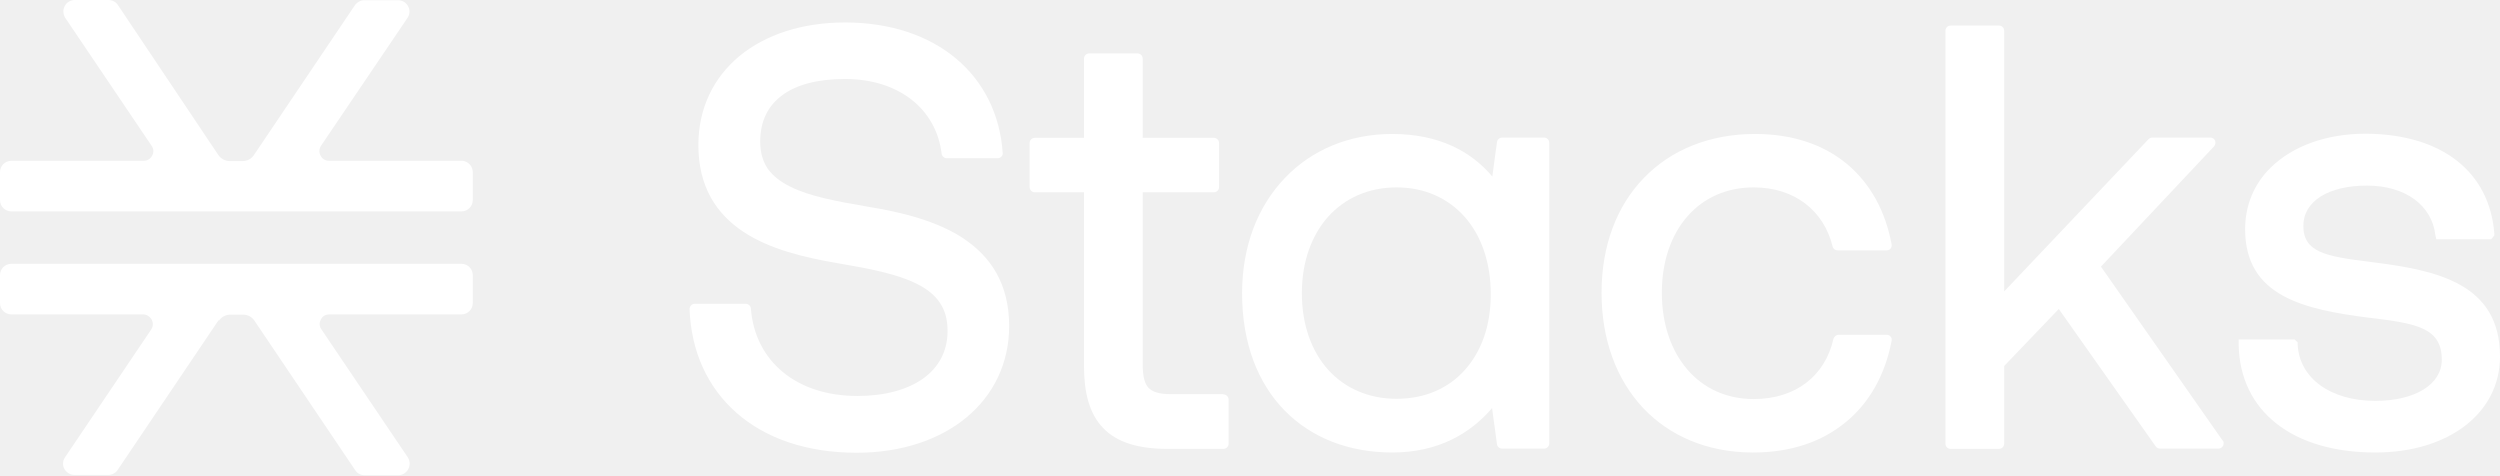
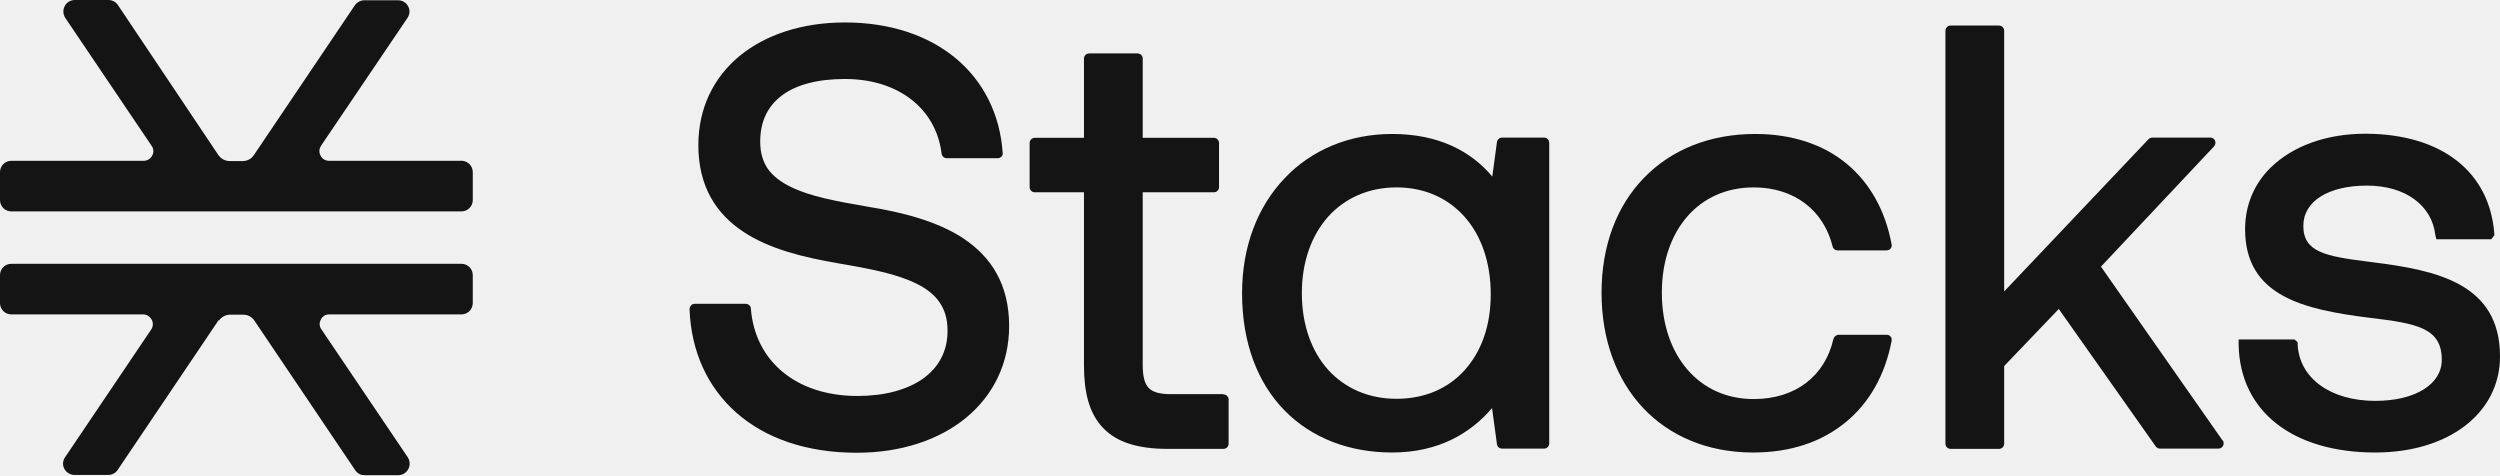
<svg xmlns="http://www.w3.org/2000/svg" width="121" height="23" viewBox="0 0 121 23" fill="none">
-   <path fill-rule="evenodd" clip-rule="evenodd" d="M15.518 7.533C15.43 7.383 15.443 7.196 15.543 7.046L19.726 0.862C19.839 0.687 19.851 0.475 19.751 0.3C19.651 0.112 19.463 0.012 19.263 0.012H17.634C17.459 0.012 17.284 0.1 17.171 0.262L12.287 7.508C12.161 7.696 11.961 7.796 11.736 7.796H11.122C10.896 7.796 10.696 7.683 10.571 7.508L5.711 0.25C5.611 0.087 5.423 0 5.248 0H3.62C3.419 0 3.219 0.112 3.131 0.3C3.031 0.487 3.056 0.7 3.156 0.862L7.339 7.059C7.44 7.196 7.452 7.383 7.364 7.533C7.277 7.696 7.126 7.783 6.951 7.783H0.551C0.238 7.783 0 8.033 0 8.333V9.682C0 9.995 0.25 10.232 0.551 10.232H22.331C22.644 10.232 22.882 9.982 22.882 9.682V8.333C22.882 8.046 22.669 7.821 22.394 7.783C22.369 7.783 22.344 7.783 22.319 7.783H15.931C15.756 7.783 15.593 7.696 15.518 7.533ZM10.583 15.492L5.699 22.738C5.598 22.9 5.411 22.988 5.235 22.988H3.607C3.407 22.988 3.219 22.875 3.119 22.7C3.018 22.525 3.031 22.3 3.144 22.138L7.314 15.954C7.415 15.804 7.427 15.629 7.339 15.467C7.252 15.317 7.101 15.217 6.926 15.217H0.551C0.25 15.217 0 14.979 0 14.667V13.318C0 13.018 0.238 12.768 0.551 12.768H22.281C22.281 12.768 22.319 12.768 22.331 12.768C22.632 12.768 22.882 13.005 22.882 13.318V14.667C22.882 14.967 22.644 15.217 22.331 15.217H15.944C15.756 15.217 15.606 15.304 15.53 15.467C15.443 15.629 15.455 15.804 15.556 15.941L19.739 22.138C19.839 22.3 19.864 22.513 19.764 22.7C19.663 22.888 19.476 23 19.275 23H17.647C17.459 23 17.296 22.913 17.196 22.763L12.312 15.517C12.186 15.329 11.986 15.229 11.761 15.229H11.147C10.921 15.229 10.721 15.342 10.596 15.517L10.583 15.492Z" fill="white" />
-   <path fill-rule="evenodd" clip-rule="evenodd" d="M74.733 6.659H72.704C72.579 6.659 72.479 6.746 72.454 6.871L72.228 8.545C71.201 7.321 69.636 6.484 67.381 6.484C65.302 6.484 63.474 7.258 62.184 8.62C60.881 9.982 60.117 11.906 60.117 14.192C60.117 16.616 60.881 18.552 62.184 19.877C63.486 21.201 65.302 21.901 67.381 21.901C69.648 21.901 71.189 20.951 72.216 19.752L72.454 21.501C72.466 21.626 72.579 21.713 72.704 21.713H74.733C74.871 21.713 74.984 21.601 74.984 21.463V6.909C74.984 6.771 74.871 6.659 74.733 6.659ZM64.288 17.903C63.486 17.016 63.01 15.729 63.01 14.192C63.01 12.655 63.486 11.381 64.288 10.482C65.089 9.595 66.229 9.07 67.594 9.07C68.96 9.07 70.087 9.595 70.888 10.494C71.69 11.394 72.153 12.693 72.153 14.242C72.153 15.791 71.69 17.016 70.901 17.903C70.112 18.79 68.972 19.302 67.594 19.302C66.217 19.302 65.077 18.777 64.275 17.89L64.288 17.903Z" fill="white" />
-   <path d="M114.838 12.693L114.65 12.668C112.559 12.406 111.482 12.206 111.482 10.932C111.482 9.745 112.684 8.983 114.563 8.983C116.441 8.983 117.706 9.957 117.869 11.369L117.919 11.581H120.575L120.725 11.394V11.294C120.487 8.308 118.182 6.509 114.563 6.472H114.488C112.609 6.472 110.981 7.059 109.904 8.108C109.09 8.908 108.664 9.945 108.664 11.094C108.664 14.342 111.507 14.98 114.675 15.379C116.98 15.654 118.182 15.867 118.182 17.416C118.182 18.603 116.892 19.402 114.964 19.402C112.797 19.402 111.281 18.303 111.206 16.666V16.566L111.056 16.429H108.351V16.691C108.413 19.902 110.956 21.901 114.964 21.901C118.52 21.901 121 19.989 121 17.253C121 13.73 117.957 13.081 114.838 12.693Z" fill="white" />
-   <path fill-rule="evenodd" clip-rule="evenodd" d="M107.585 21.338L101.686 12.905L107.16 7.084C107.222 7.009 107.247 6.909 107.21 6.809C107.172 6.721 107.084 6.659 106.984 6.659H104.179C104.116 6.659 104.041 6.684 103.991 6.734L97.002 14.105V1.487C97.002 1.349 96.889 1.237 96.752 1.237H94.41C94.272 1.237 94.159 1.349 94.159 1.487V21.476C94.159 21.613 94.272 21.726 94.41 21.726H96.752C96.889 21.726 97.002 21.613 97.002 21.476V17.715L99.645 14.954L104.342 21.613C104.392 21.676 104.467 21.713 104.542 21.713H107.373C107.46 21.713 107.548 21.663 107.598 21.576C107.636 21.488 107.636 21.388 107.585 21.313V21.338Z" fill="white" />
-   <path fill-rule="evenodd" clip-rule="evenodd" d="M91.329 16.204H88.987C88.874 16.204 88.774 16.291 88.737 16.404C88.536 17.303 88.073 18.028 87.422 18.527C86.77 19.027 85.906 19.314 84.879 19.314C83.552 19.314 82.449 18.79 81.673 17.89C80.896 16.991 80.433 15.704 80.433 14.167C80.433 12.63 80.896 11.356 81.673 10.469C82.449 9.582 83.552 9.07 84.879 9.07C86.858 9.07 88.273 10.194 88.699 11.931C88.724 12.043 88.824 12.118 88.937 12.118H91.317C91.392 12.118 91.467 12.081 91.504 12.031C91.555 11.968 91.567 11.893 91.555 11.831C91.254 10.207 90.515 8.87 89.388 7.933C88.261 6.996 86.745 6.484 84.954 6.484C82.75 6.484 80.884 7.246 79.569 8.608C78.254 9.957 77.515 11.881 77.515 14.167C77.515 16.453 78.241 18.377 79.531 19.752C80.809 21.101 82.625 21.888 84.791 21.901C84.816 21.901 84.841 21.901 84.867 21.901C86.658 21.901 88.173 21.388 89.325 20.439C90.478 19.502 91.242 18.14 91.555 16.491C91.567 16.416 91.555 16.341 91.504 16.291C91.454 16.229 91.392 16.204 91.317 16.204H91.329Z" fill="white" />
-   <path fill-rule="evenodd" clip-rule="evenodd" d="M59.215 19.077H56.66C56.096 19.077 55.783 18.965 55.595 18.777C55.407 18.577 55.307 18.24 55.307 17.653V9.307H58.751C58.889 9.307 59.002 9.195 59.002 9.057V6.921C59.002 6.784 58.889 6.671 58.751 6.671H55.307V2.836C55.307 2.698 55.194 2.586 55.057 2.586H52.715C52.577 2.586 52.464 2.698 52.464 2.836V6.671H50.084C49.947 6.671 49.834 6.784 49.834 6.921V9.057C49.834 9.195 49.947 9.307 50.084 9.307H52.464V17.678C52.464 18.989 52.715 20.014 53.391 20.714C54.055 21.413 55.094 21.726 56.522 21.726H59.215C59.353 21.726 59.465 21.613 59.465 21.476V19.339C59.465 19.202 59.353 19.09 59.215 19.09V19.077Z" fill="white" />
-   <path fill-rule="evenodd" clip-rule="evenodd" d="M46.639 11.544C45.349 10.694 43.645 10.269 42.017 10.007C40.502 9.745 39.186 9.507 38.247 9.033C37.784 8.808 37.42 8.52 37.17 8.183C36.932 7.833 36.794 7.408 36.794 6.859C36.794 5.859 37.17 5.122 37.859 4.61C38.548 4.098 39.575 3.823 40.902 3.823C43.495 3.823 45.311 5.272 45.574 7.433C45.586 7.558 45.699 7.658 45.824 7.658H48.279C48.354 7.658 48.417 7.633 48.467 7.583C48.517 7.533 48.542 7.471 48.53 7.396C48.404 5.535 47.603 3.948 46.275 2.836C44.948 1.724 43.094 1.087 40.902 1.087C38.823 1.087 37.057 1.674 35.792 2.711C34.527 3.76 33.801 5.247 33.801 7.021C33.801 9.045 34.678 10.357 35.98 11.219C37.258 12.068 38.948 12.468 40.564 12.743C42.092 13.005 43.42 13.255 44.384 13.742C44.86 13.98 45.223 14.267 45.474 14.63C45.724 14.992 45.862 15.429 45.862 16.016C45.862 17.016 45.424 17.79 44.672 18.328C43.908 18.865 42.819 19.165 41.503 19.165C40.013 19.165 38.773 18.74 37.884 18.003C36.995 17.266 36.444 16.216 36.343 14.942C36.343 14.817 36.231 14.704 36.093 14.704H33.626C33.563 14.704 33.488 14.729 33.45 14.78C33.4 14.829 33.375 14.892 33.375 14.967C33.45 17.003 34.239 18.74 35.642 19.977C37.045 21.213 39.036 21.913 41.466 21.913C43.62 21.913 45.461 21.288 46.764 20.214C48.079 19.127 48.843 17.59 48.843 15.779C48.843 13.742 47.954 12.431 46.651 11.556L46.639 11.544Z" fill="white" />
+   <path fill-rule="evenodd" clip-rule="evenodd" d="M15.518 7.533C15.43 7.383 15.443 7.196 15.543 7.046L19.726 0.862C19.839 0.687 19.851 0.475 19.751 0.3C19.651 0.112 19.463 0.012 19.263 0.012H17.634C17.459 0.012 17.284 0.1 17.171 0.262L12.287 7.508C12.161 7.696 11.961 7.796 11.736 7.796H11.122C10.896 7.796 10.696 7.683 10.571 7.508L5.711 0.25C5.611 0.087 5.423 0 5.248 0H3.62C3.419 0 3.219 0.112 3.131 0.3C3.031 0.487 3.056 0.7 3.156 0.862L7.339 7.059C7.44 7.196 7.452 7.383 7.364 7.533C7.277 7.696 7.126 7.783 6.951 7.783H0.551C0.238 7.783 0 8.033 0 8.333V9.682C0 9.995 0.25 10.232 0.551 10.232H22.331C22.644 10.232 22.882 9.982 22.882 9.682V8.333C22.882 8.046 22.669 7.821 22.394 7.783C22.369 7.783 22.344 7.783 22.319 7.783H15.931C15.756 7.783 15.593 7.696 15.518 7.533ZM10.583 15.492L5.699 22.738C5.598 22.9 5.411 22.988 5.235 22.988H3.607C3.407 22.988 3.219 22.875 3.119 22.7C3.018 22.525 3.031 22.3 3.144 22.138L7.314 15.954C7.415 15.804 7.427 15.629 7.339 15.467C7.252 15.317 7.101 15.217 6.926 15.217H0.551C0.25 15.217 0 14.979 0 14.667V13.318C0 13.018 0.238 12.768 0.551 12.768H22.281C22.281 12.768 22.319 12.768 22.331 12.768C22.632 12.768 22.882 13.005 22.882 13.318V14.667C22.882 14.967 22.644 15.217 22.331 15.217H15.944C15.756 15.217 15.606 15.304 15.53 15.467C15.443 15.629 15.455 15.804 15.556 15.941L19.739 22.138C19.839 22.3 19.864 22.513 19.764 22.7C19.663 22.888 19.476 23 19.275 23H17.647C17.459 23 17.296 22.913 17.196 22.763L12.312 15.517C12.186 15.329 11.986 15.229 11.761 15.229H11.147C10.921 15.229 10.721 15.342 10.596 15.517L10.583 15.492Z" fill="#141414" />
+   <path fill-rule="evenodd" clip-rule="evenodd" d="M74.732 6.659H72.703C72.578 6.659 72.478 6.746 72.453 6.871L72.227 8.545C71.2 7.321 69.635 6.484 67.38 6.484C65.301 6.484 63.473 7.258 62.183 8.62C60.88 9.982 60.116 11.906 60.116 14.192C60.116 16.616 60.88 18.552 62.183 19.877C63.485 21.201 65.301 21.901 67.38 21.901C69.647 21.901 71.188 20.951 72.215 19.752L72.453 21.501C72.465 21.626 72.578 21.713 72.703 21.713H74.732C74.87 21.713 74.983 21.601 74.983 21.463V6.909C74.983 6.771 74.87 6.659 74.732 6.659ZM64.287 17.903C63.485 17.016 63.009 15.729 63.009 14.192C63.009 12.655 63.485 11.381 64.287 10.482C65.088 9.595 66.228 9.07 67.593 9.07C68.959 9.07 70.086 9.595 70.887 10.494C71.689 11.394 72.152 12.693 72.152 14.242C72.152 15.791 71.689 17.016 70.9 17.903C70.111 18.79 68.971 19.302 67.593 19.302C66.216 19.302 65.076 18.777 64.274 17.89L64.287 17.903Z" fill="#141414" />
+   <path d="M114.838 12.693L114.65 12.668C112.558 12.406 111.481 12.206 111.481 10.932C111.481 9.745 112.684 8.983 114.562 8.983C116.441 8.983 117.706 9.957 117.869 11.369L117.919 11.581H120.574L120.724 11.394V11.294C120.486 8.308 118.182 6.509 114.562 6.472H114.487C112.608 6.472 110.98 7.059 109.903 8.108C109.089 8.908 108.663 9.945 108.663 11.094C108.663 14.342 111.506 14.98 114.675 15.379C116.979 15.654 118.182 15.867 118.182 17.416C118.182 18.603 116.892 19.402 114.963 19.402C112.796 19.402 111.281 18.303 111.206 16.666V16.566L111.055 16.429H108.35V16.691C108.413 19.902 110.955 21.901 114.963 21.901C118.52 21.901 121 19.989 121 17.253C121 13.73 117.956 13.081 114.838 12.693Z" fill="#141414" />
+   <path fill-rule="evenodd" clip-rule="evenodd" d="M107.585 21.338L101.686 12.905L107.16 7.084C107.222 7.009 107.247 6.909 107.21 6.809C107.172 6.721 107.084 6.659 106.984 6.659H104.179C104.116 6.659 104.041 6.684 103.991 6.734L97.002 14.105V1.487C97.002 1.349 96.889 1.237 96.752 1.237H94.41C94.272 1.237 94.159 1.349 94.159 1.487V21.476C94.159 21.613 94.272 21.726 94.41 21.726H96.752C96.889 21.726 97.002 21.613 97.002 21.476V17.715L99.645 14.954L104.342 21.613C104.392 21.676 104.467 21.713 104.542 21.713H107.373C107.46 21.713 107.548 21.663 107.598 21.576C107.636 21.488 107.636 21.388 107.585 21.313V21.338Z" fill="#141414" />
+   <path fill-rule="evenodd" clip-rule="evenodd" d="M91.329 16.204H88.987C88.874 16.204 88.774 16.291 88.737 16.404C88.536 17.303 88.073 18.028 87.422 18.527C86.77 19.027 85.906 19.314 84.879 19.314C83.552 19.314 82.449 18.79 81.673 17.89C80.896 16.991 80.433 15.704 80.433 14.167C80.433 12.63 80.896 11.356 81.673 10.469C82.449 9.582 83.552 9.07 84.879 9.07C86.858 9.07 88.273 10.194 88.699 11.931C88.724 12.043 88.824 12.118 88.937 12.118H91.317C91.392 12.118 91.467 12.081 91.504 12.031C91.555 11.968 91.567 11.893 91.555 11.831C91.254 10.207 90.515 8.87 89.388 7.933C88.261 6.996 86.745 6.484 84.954 6.484C82.75 6.484 80.884 7.246 79.569 8.608C78.254 9.957 77.515 11.881 77.515 14.167C77.515 16.453 78.241 18.377 79.531 19.752C80.809 21.101 82.625 21.888 84.791 21.901C84.816 21.901 84.841 21.901 84.867 21.901C86.658 21.901 88.173 21.388 89.325 20.439C90.478 19.502 91.242 18.14 91.555 16.491C91.567 16.416 91.555 16.341 91.504 16.291C91.454 16.229 91.392 16.204 91.317 16.204H91.329Z" fill="#141414" />
+   <path fill-rule="evenodd" clip-rule="evenodd" d="M59.214 19.077H56.659C56.096 19.077 55.783 18.965 55.595 18.777C55.407 18.577 55.307 18.24 55.307 17.653V9.307H58.751C58.889 9.307 59.001 9.195 59.001 9.057V6.921C59.001 6.784 58.889 6.671 58.751 6.671H55.307V2.836C55.307 2.698 55.194 2.586 55.056 2.586H52.714C52.576 2.586 52.464 2.698 52.464 2.836V6.671H50.084C49.946 6.671 49.834 6.784 49.834 6.921V9.057C49.834 9.195 49.946 9.307 50.084 9.307H52.464V17.678C52.464 18.989 52.714 20.014 53.391 20.714C54.054 21.413 55.094 21.726 56.522 21.726H59.214C59.352 21.726 59.465 21.613 59.465 21.476V19.339C59.465 19.202 59.352 19.09 59.214 19.09V19.077Z" fill="#141414" />
+   <path fill-rule="evenodd" clip-rule="evenodd" d="M46.638 11.544C45.348 10.694 43.645 10.269 42.016 10.007C40.501 9.745 39.186 9.507 38.247 9.033C37.783 8.808 37.42 8.52 37.169 8.183C36.931 7.833 36.794 7.408 36.794 6.859C36.794 5.859 37.169 5.122 37.858 4.61C38.547 4.098 39.574 3.823 40.902 3.823C43.494 3.823 45.31 5.272 45.573 7.433C45.586 7.558 45.699 7.658 45.824 7.658H48.279C48.354 7.658 48.416 7.633 48.467 7.583C48.517 7.533 48.542 7.471 48.529 7.396C48.404 5.535 47.602 3.948 46.275 2.836C44.947 1.724 43.093 1.087 40.902 1.087C38.823 1.087 37.057 1.674 35.792 2.711C34.527 3.76 33.8 5.247 33.8 7.021C33.8 9.045 34.677 10.357 35.98 11.219C37.257 12.068 38.948 12.468 40.564 12.743C42.092 13.005 43.419 13.255 44.384 13.742C44.859 13.98 45.223 14.267 45.473 14.63C45.724 14.992 45.861 15.429 45.861 16.016C45.861 17.016 45.423 17.79 44.672 18.328C43.908 18.865 42.818 19.165 41.503 19.165C40.013 19.165 38.773 18.74 37.883 18.003C36.994 17.266 36.443 16.216 36.343 14.942C36.343 14.817 36.23 14.704 36.092 14.704H33.625C33.562 14.704 33.487 14.729 33.45 14.78C33.4 14.829 33.374 14.892 33.374 14.967C33.45 17.003 34.239 18.74 35.642 19.977C37.044 21.213 39.036 21.913 41.465 21.913C43.62 21.913 45.461 21.288 46.763 20.214C48.078 19.127 48.842 17.59 48.842 15.779C48.842 13.742 47.953 12.431 46.651 11.556L46.638 11.544Z" fill="#141414" />
</svg>
